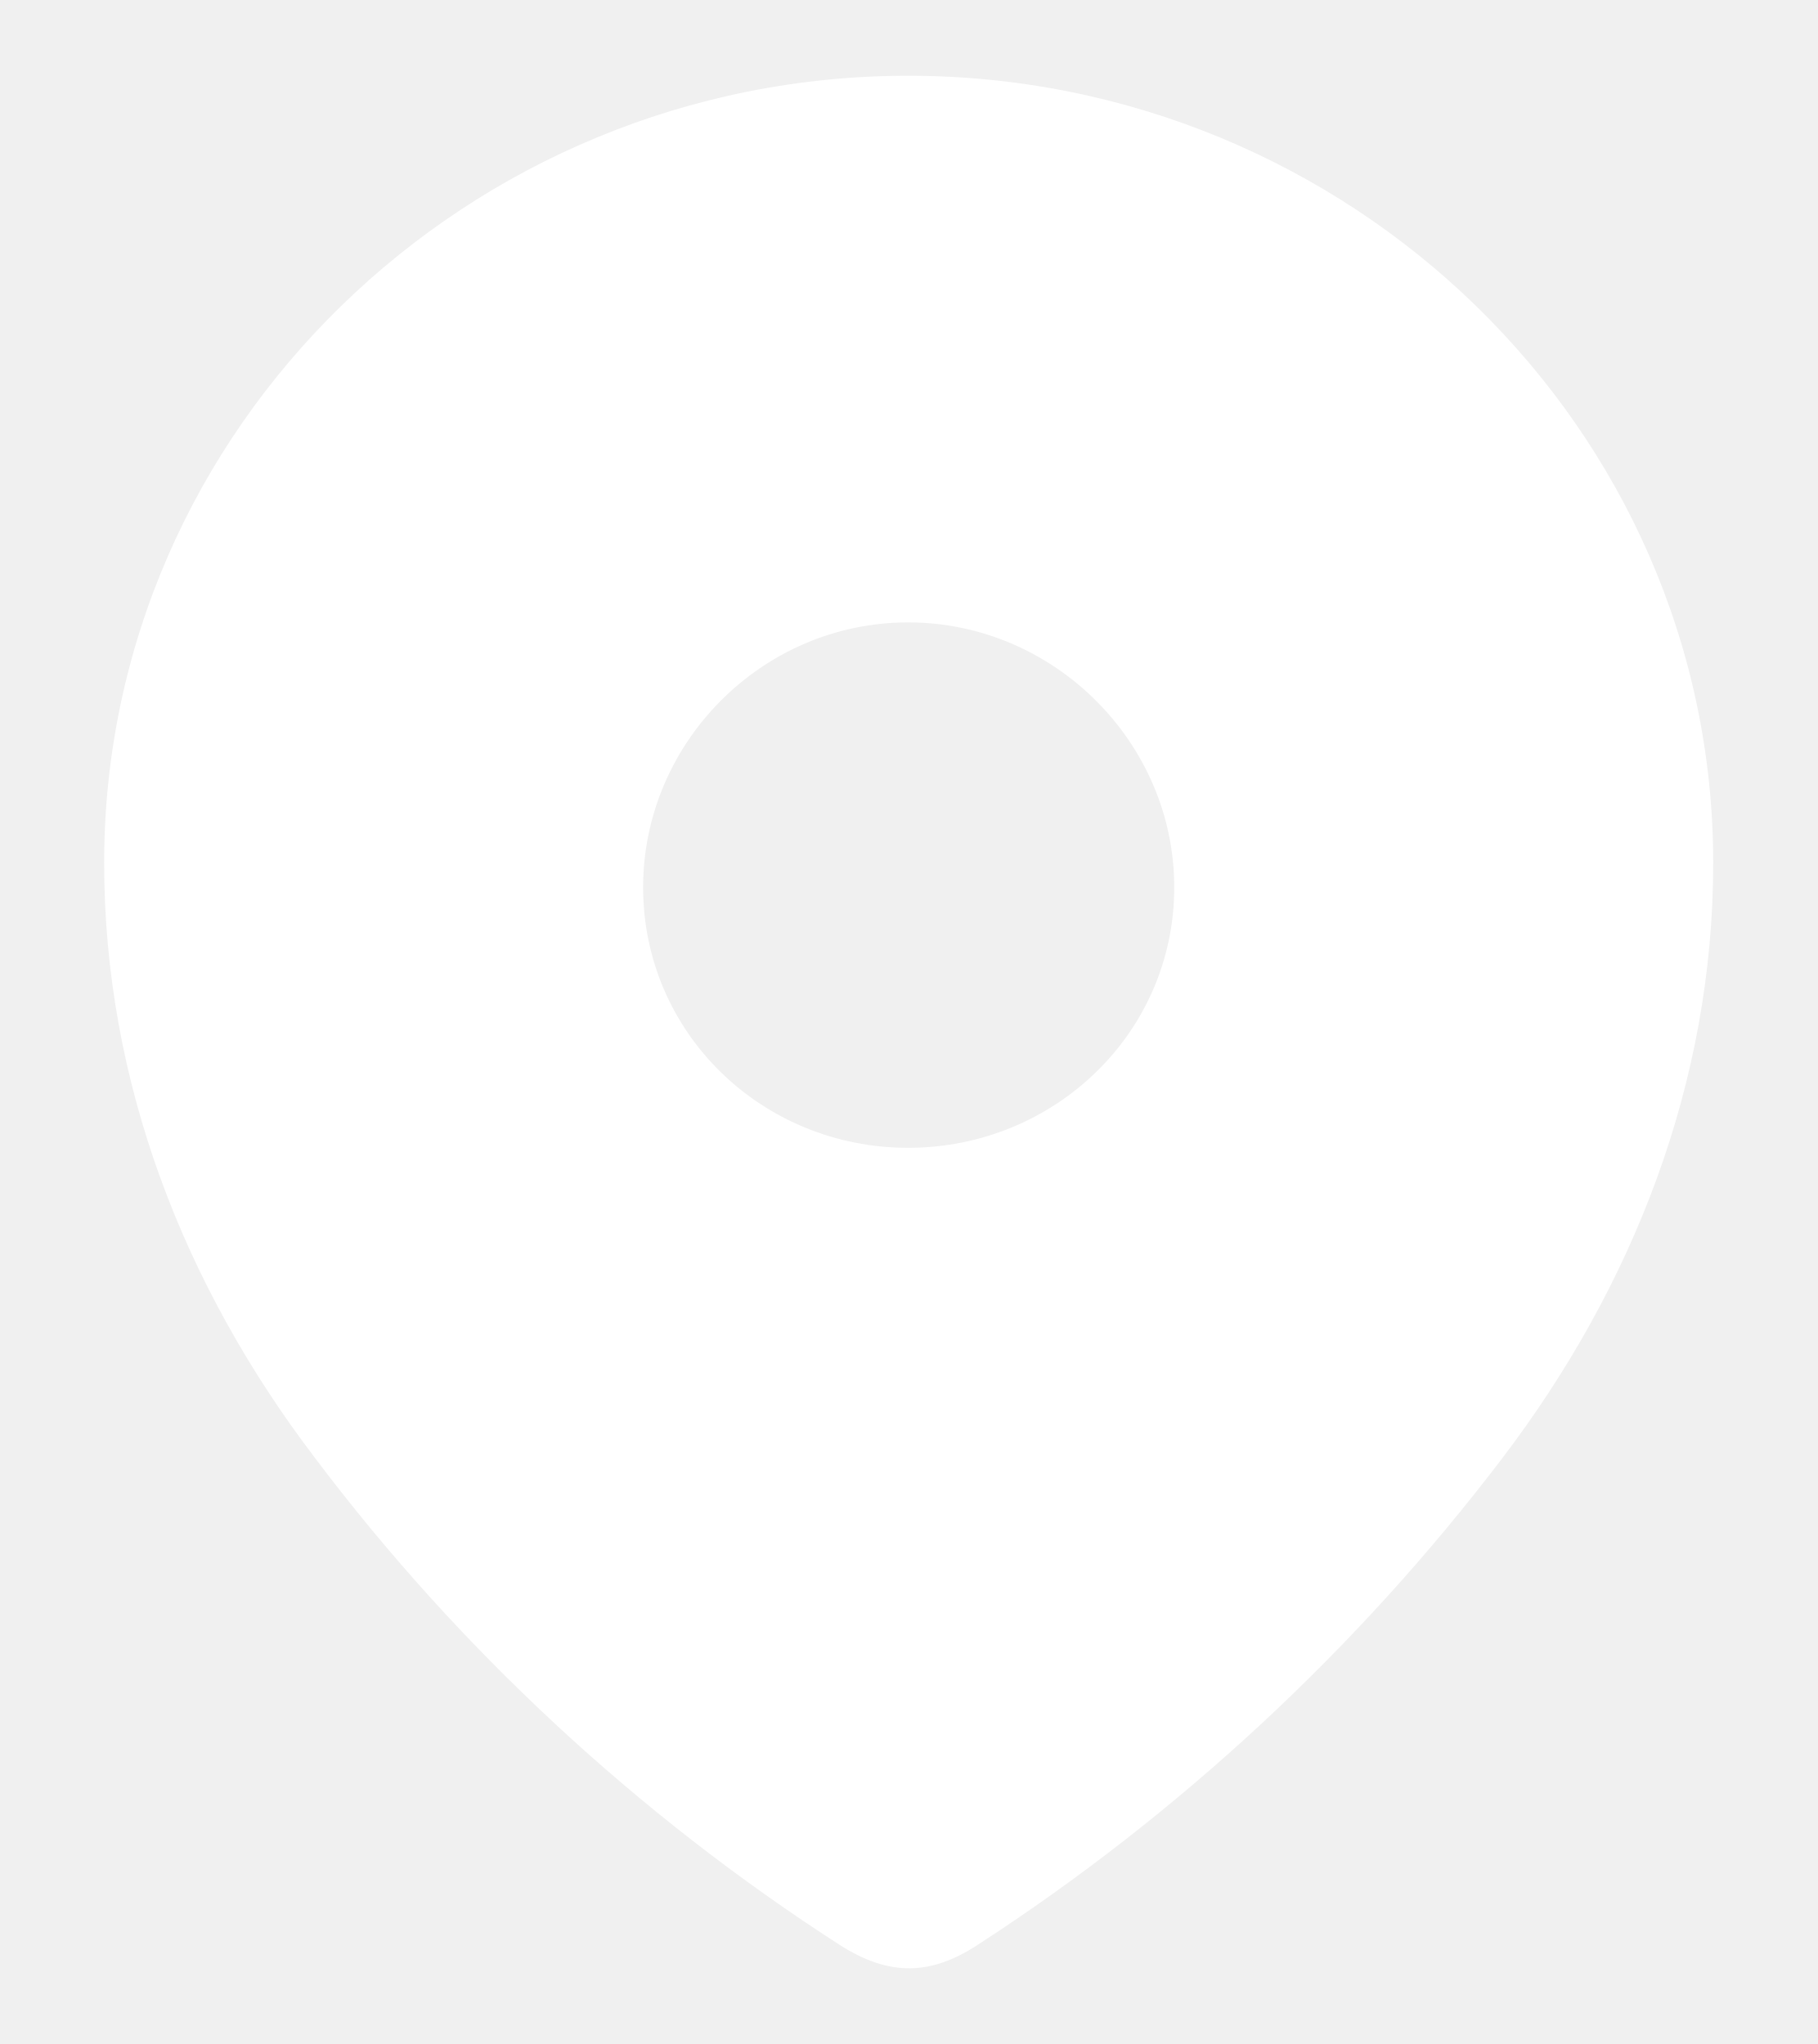
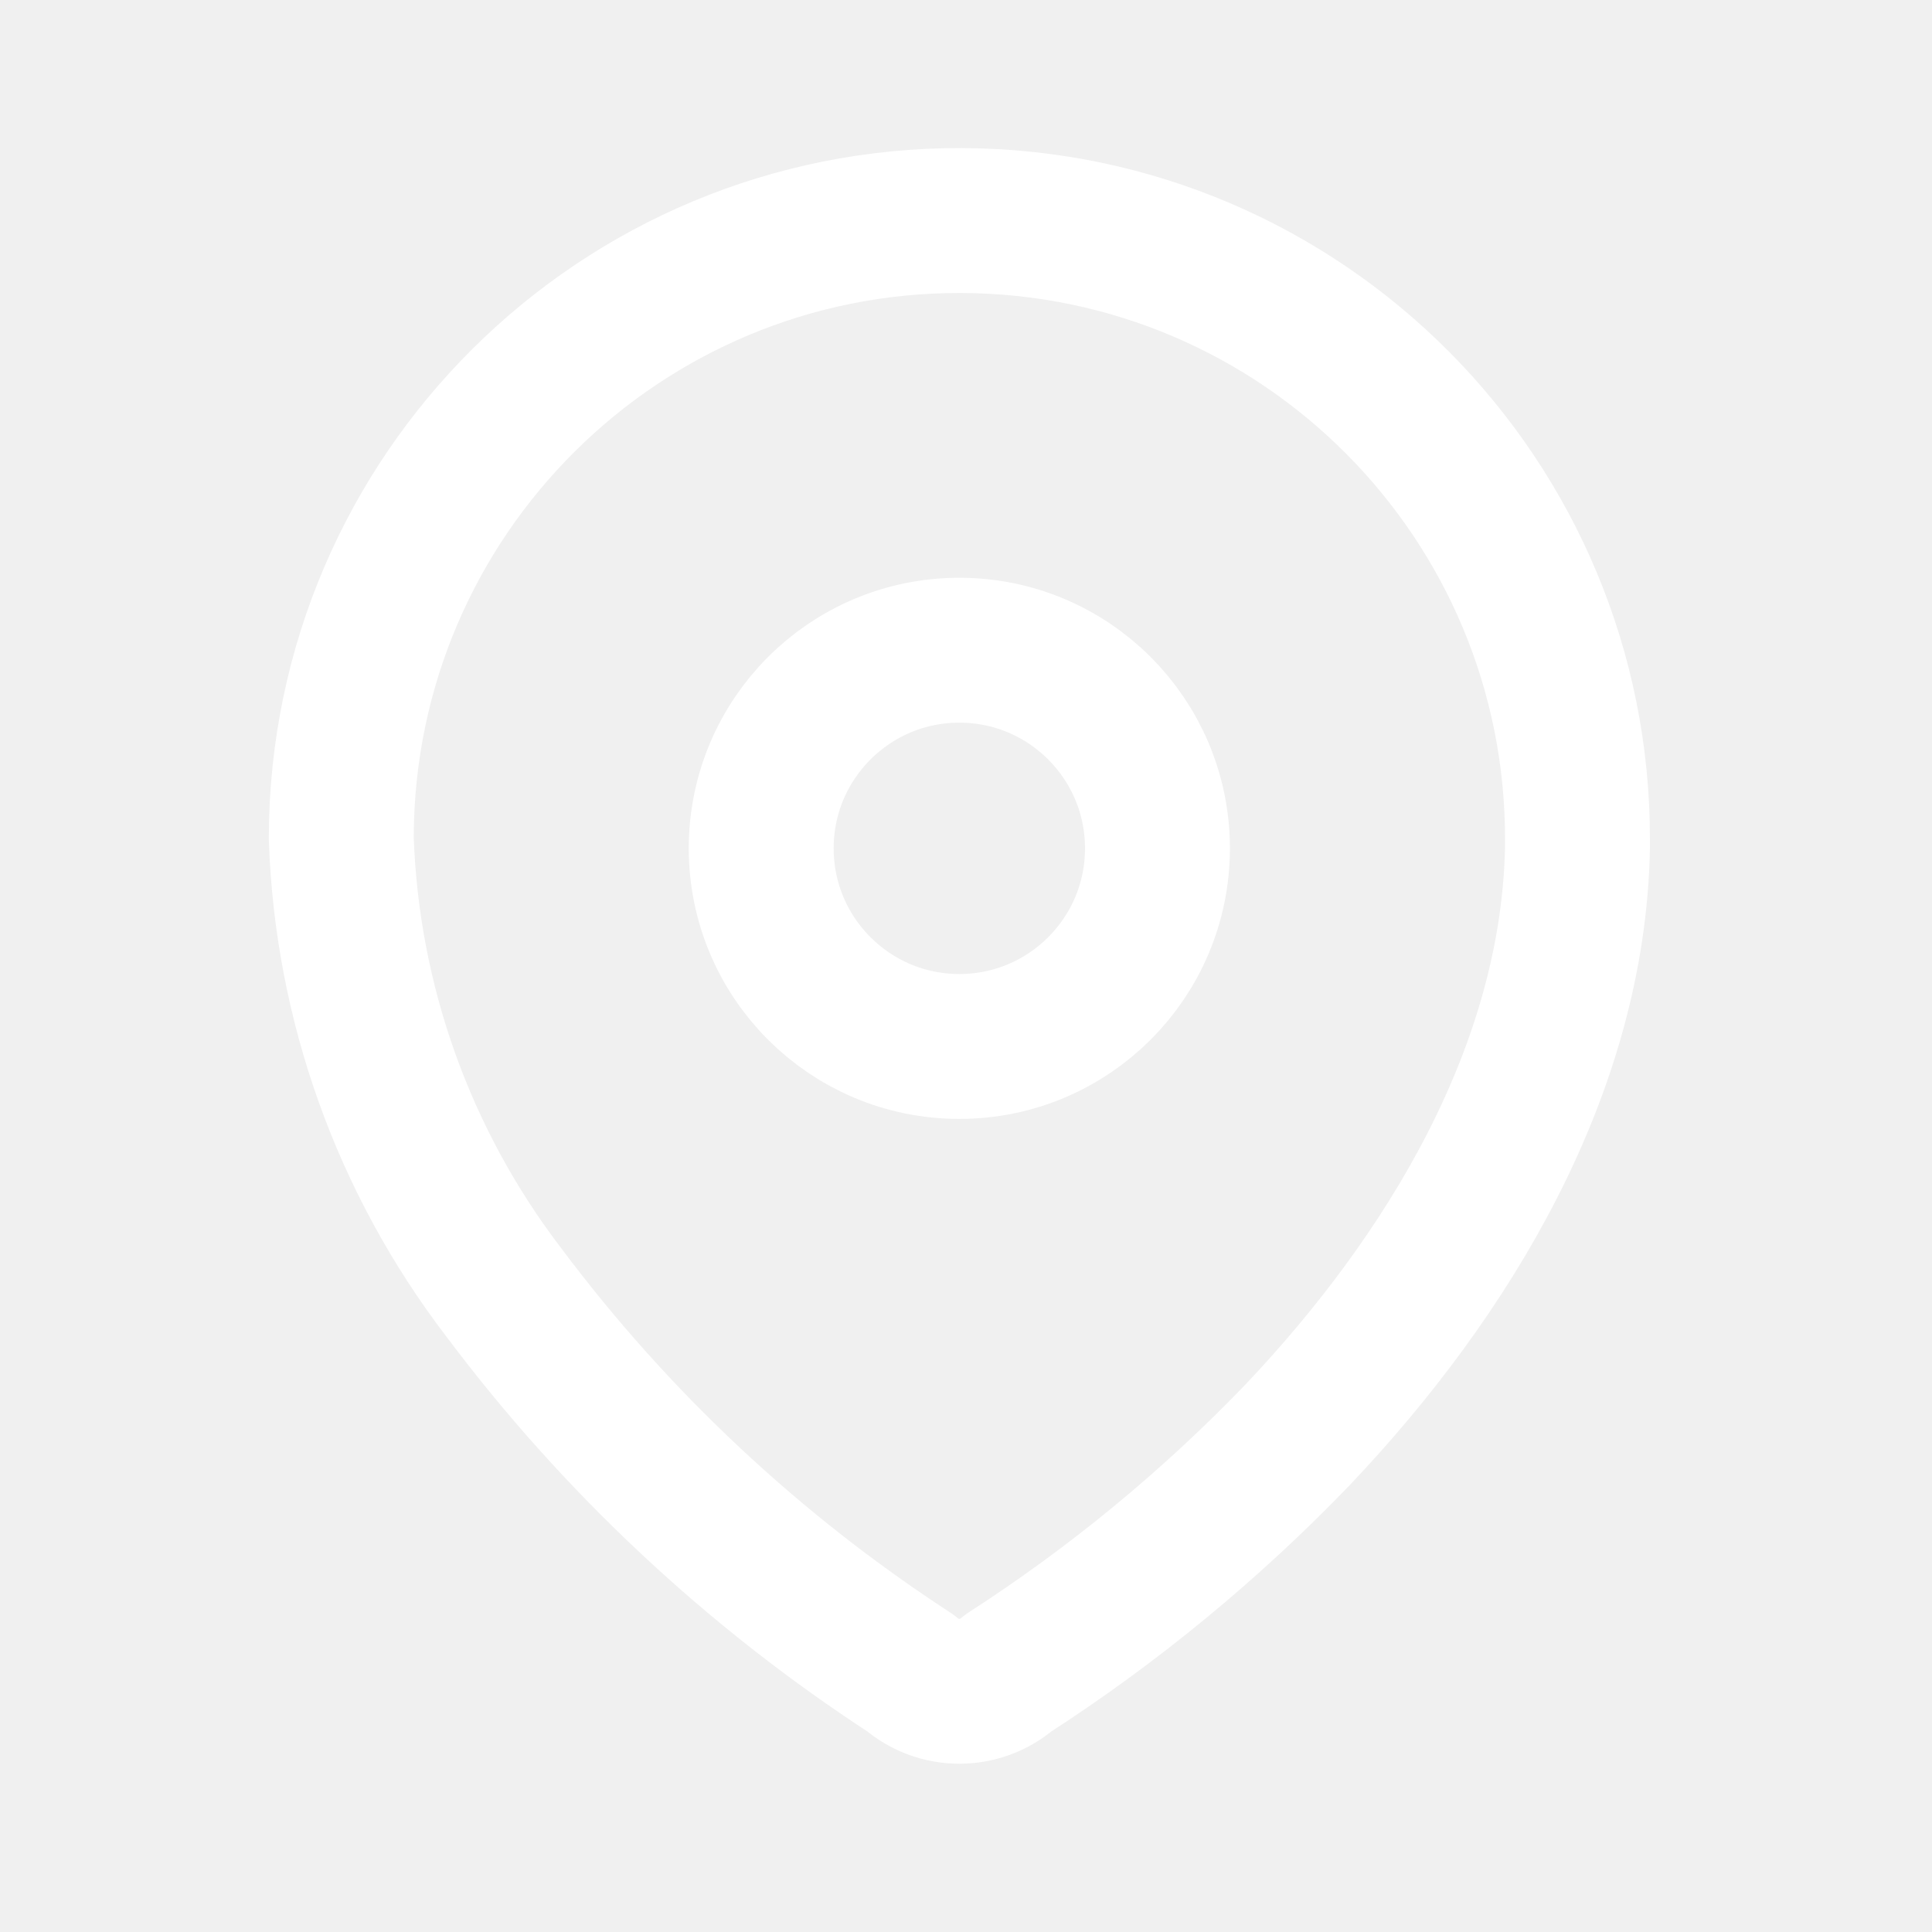
- <svg xmlns="http://www.w3.org/2000/svg" width="16" height="18" viewBox="0 0 16 18" fill="none">
-   <path fill-rule="evenodd" clip-rule="evenodd" d="M0.917 7.598C0.917 3.765 4.12 0.667 7.995 0.667C11.88 0.667 15.083 3.765 15.083 7.598C15.083 9.53 14.381 11.323 13.225 12.843C11.949 14.52 10.377 15.98 8.607 17.127C8.202 17.392 7.837 17.412 7.392 17.127C5.612 15.98 4.04 14.52 2.776 12.843C1.618 11.323 0.917 9.53 0.917 7.598ZM5.662 7.814C5.662 9.098 6.71 10.108 7.995 10.108C9.28 10.108 10.338 9.098 10.338 7.814C10.338 6.54 9.28 5.481 7.995 5.481C6.71 5.481 5.662 6.54 5.662 7.814Z" fill="white" />
+ <svg xmlns="http://www.w3.org/2000/svg" width="20" height="20" viewBox="0 0 20 20" fill="none">
+   <path fill-rule="evenodd" clip-rule="evenodd" d="M3.533 8.659C3.545 5.125 6.419 2.271 9.953 2.283C13.487 2.295 16.342 5.169 16.33 8.703V8.775C16.286 11.072 15.004 13.196 13.431 14.855C12.532 15.789 11.528 16.616 10.438 17.319C10.147 17.571 9.715 17.571 9.424 17.319C7.8 16.262 6.375 14.928 5.214 13.377C4.179 12.024 3.591 10.383 3.533 8.681L3.533 8.659Z" stroke="white" stroke-width="1.5" stroke-linecap="round" stroke-linejoin="round" />
+   <ellipse cx="9.931" cy="8.782" rx="2.051" ry="2.051" stroke="white" stroke-width="1.5" stroke-linecap="round" stroke-linejoin="round" />
</svg>
